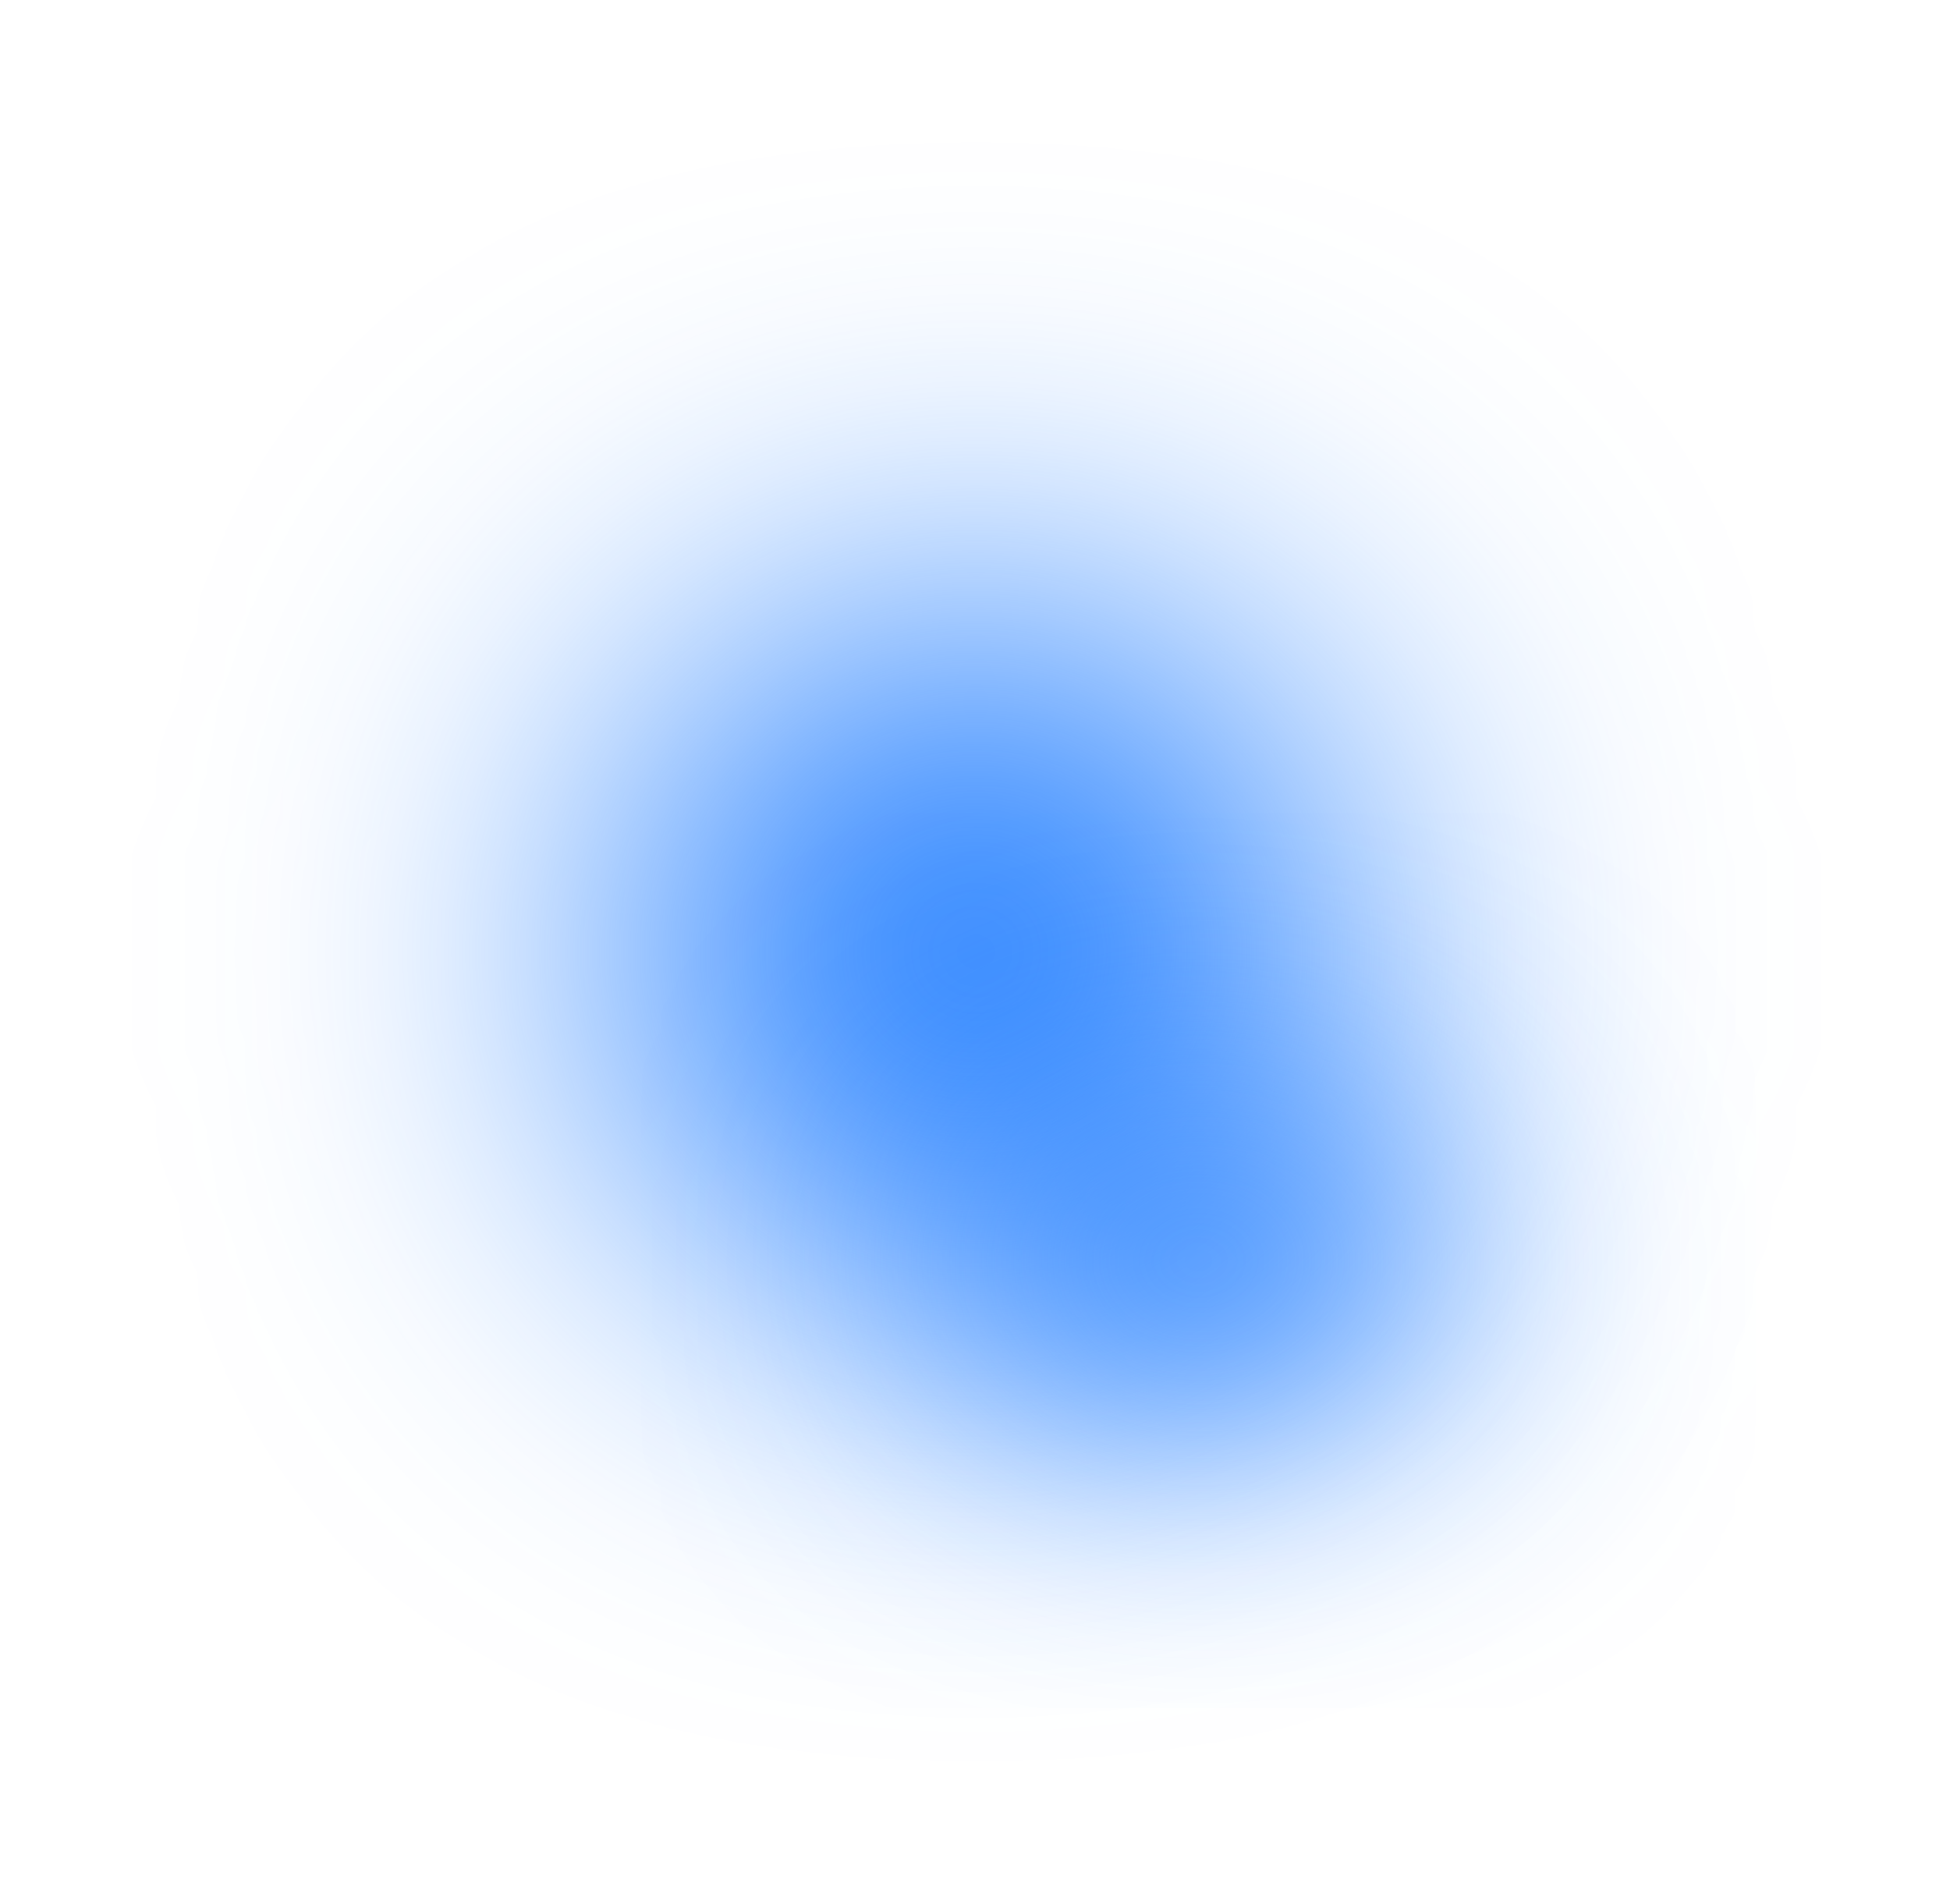
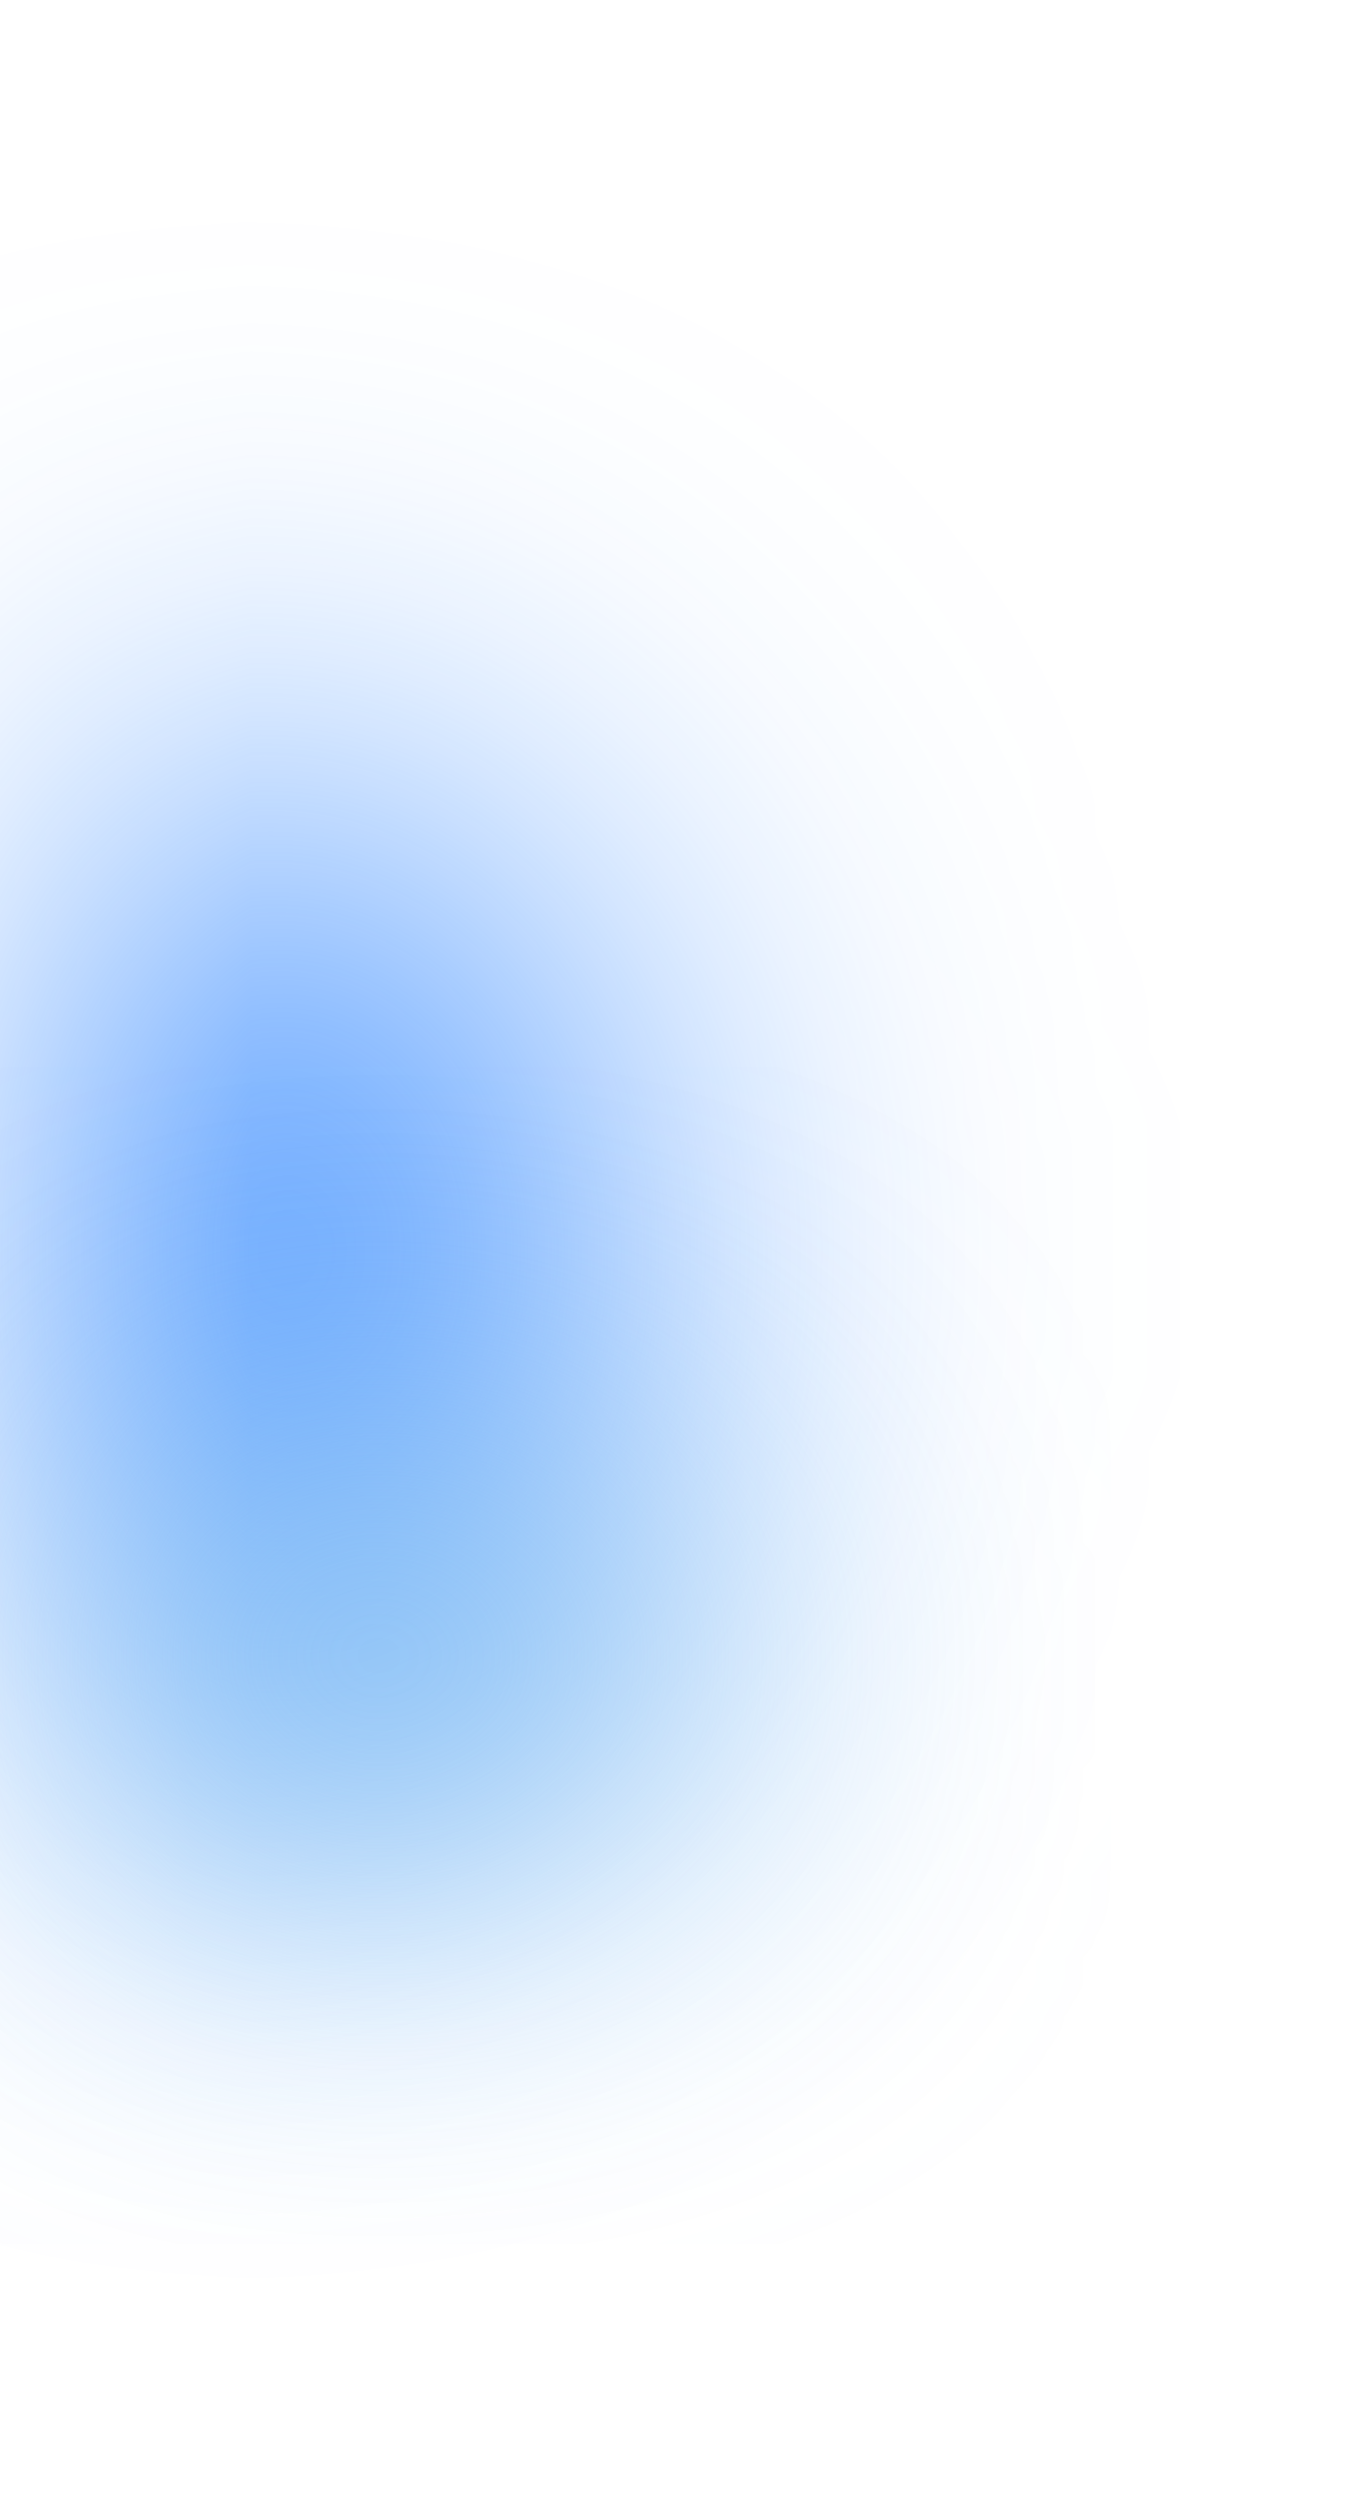
- <svg xmlns="http://www.w3.org/2000/svg" width="754" height="736" viewBox="0 0 754 736" fill="none">
-   <g filter="url(#filter0_f_114_216)">
-     <ellipse cx="377.417" cy="368.065" rx="140.417" ry="131.065" fill="#1476FF" />
+ <svg xmlns="http://www.w3.org/2000/svg" width="402" height="736" viewBox="0 0 402 736" fill="none">
+   <g filter="url(#filter0_f_0_98)">
+     <ellipse cx="25.417" cy="368.065" rx="140.417" ry="131.065" fill="#1476FF" />
  </g>
-   <g filter="url(#filter1_f_114_216)">
-     <ellipse cx="463.438" cy="487.456" rx="97.216" ry="54.824" fill="#1476FF" />
+   <g filter="url(#filter1_f_0_98)">
+     <ellipse cx="111.438" cy="487.456" rx="97.216" ry="54.824" fill="#75B8F1" />
  </g>
  <defs>
-     <filter id="filter0_f_114_216" x="0.88" y="0.88" width="753.075" height="734.37" filterUnits="userSpaceOnUse" color-interpolation-filters="sRGB">
+     <filter id="filter0_f_0_98" x="-351.12" y="0.88" width="753.075" height="734.37" filterUnits="userSpaceOnUse" color-interpolation-filters="sRGB">
      <feFlood flood-opacity="0" result="BackgroundImageFix" />
      <feBlend mode="normal" in="SourceGraphic" in2="BackgroundImageFix" result="shape" />
-       <feGaussianBlur stdDeviation="118.06" result="effect1_foregroundBlur_114_216" />
+       <feGaussianBlur stdDeviation="118.06" result="effect1_foregroundBlur_0_98" />
    </filter>
-     <filter id="filter1_f_114_216" x="248.003" y="314.413" width="430.87" height="346.085" filterUnits="userSpaceOnUse" color-interpolation-filters="sRGB">
+     <filter id="filter1_f_0_98" x="-103.997" y="314.413" width="430.87" height="346.085" filterUnits="userSpaceOnUse" color-interpolation-filters="sRGB">
      <feFlood flood-opacity="0" result="BackgroundImageFix" />
      <feBlend mode="normal" in="SourceGraphic" in2="BackgroundImageFix" result="shape" />
-       <feGaussianBlur stdDeviation="59.109" result="effect1_foregroundBlur_114_216" />
+       <feGaussianBlur stdDeviation="59.109" result="effect1_foregroundBlur_0_98" />
    </filter>
  </defs>
</svg>
